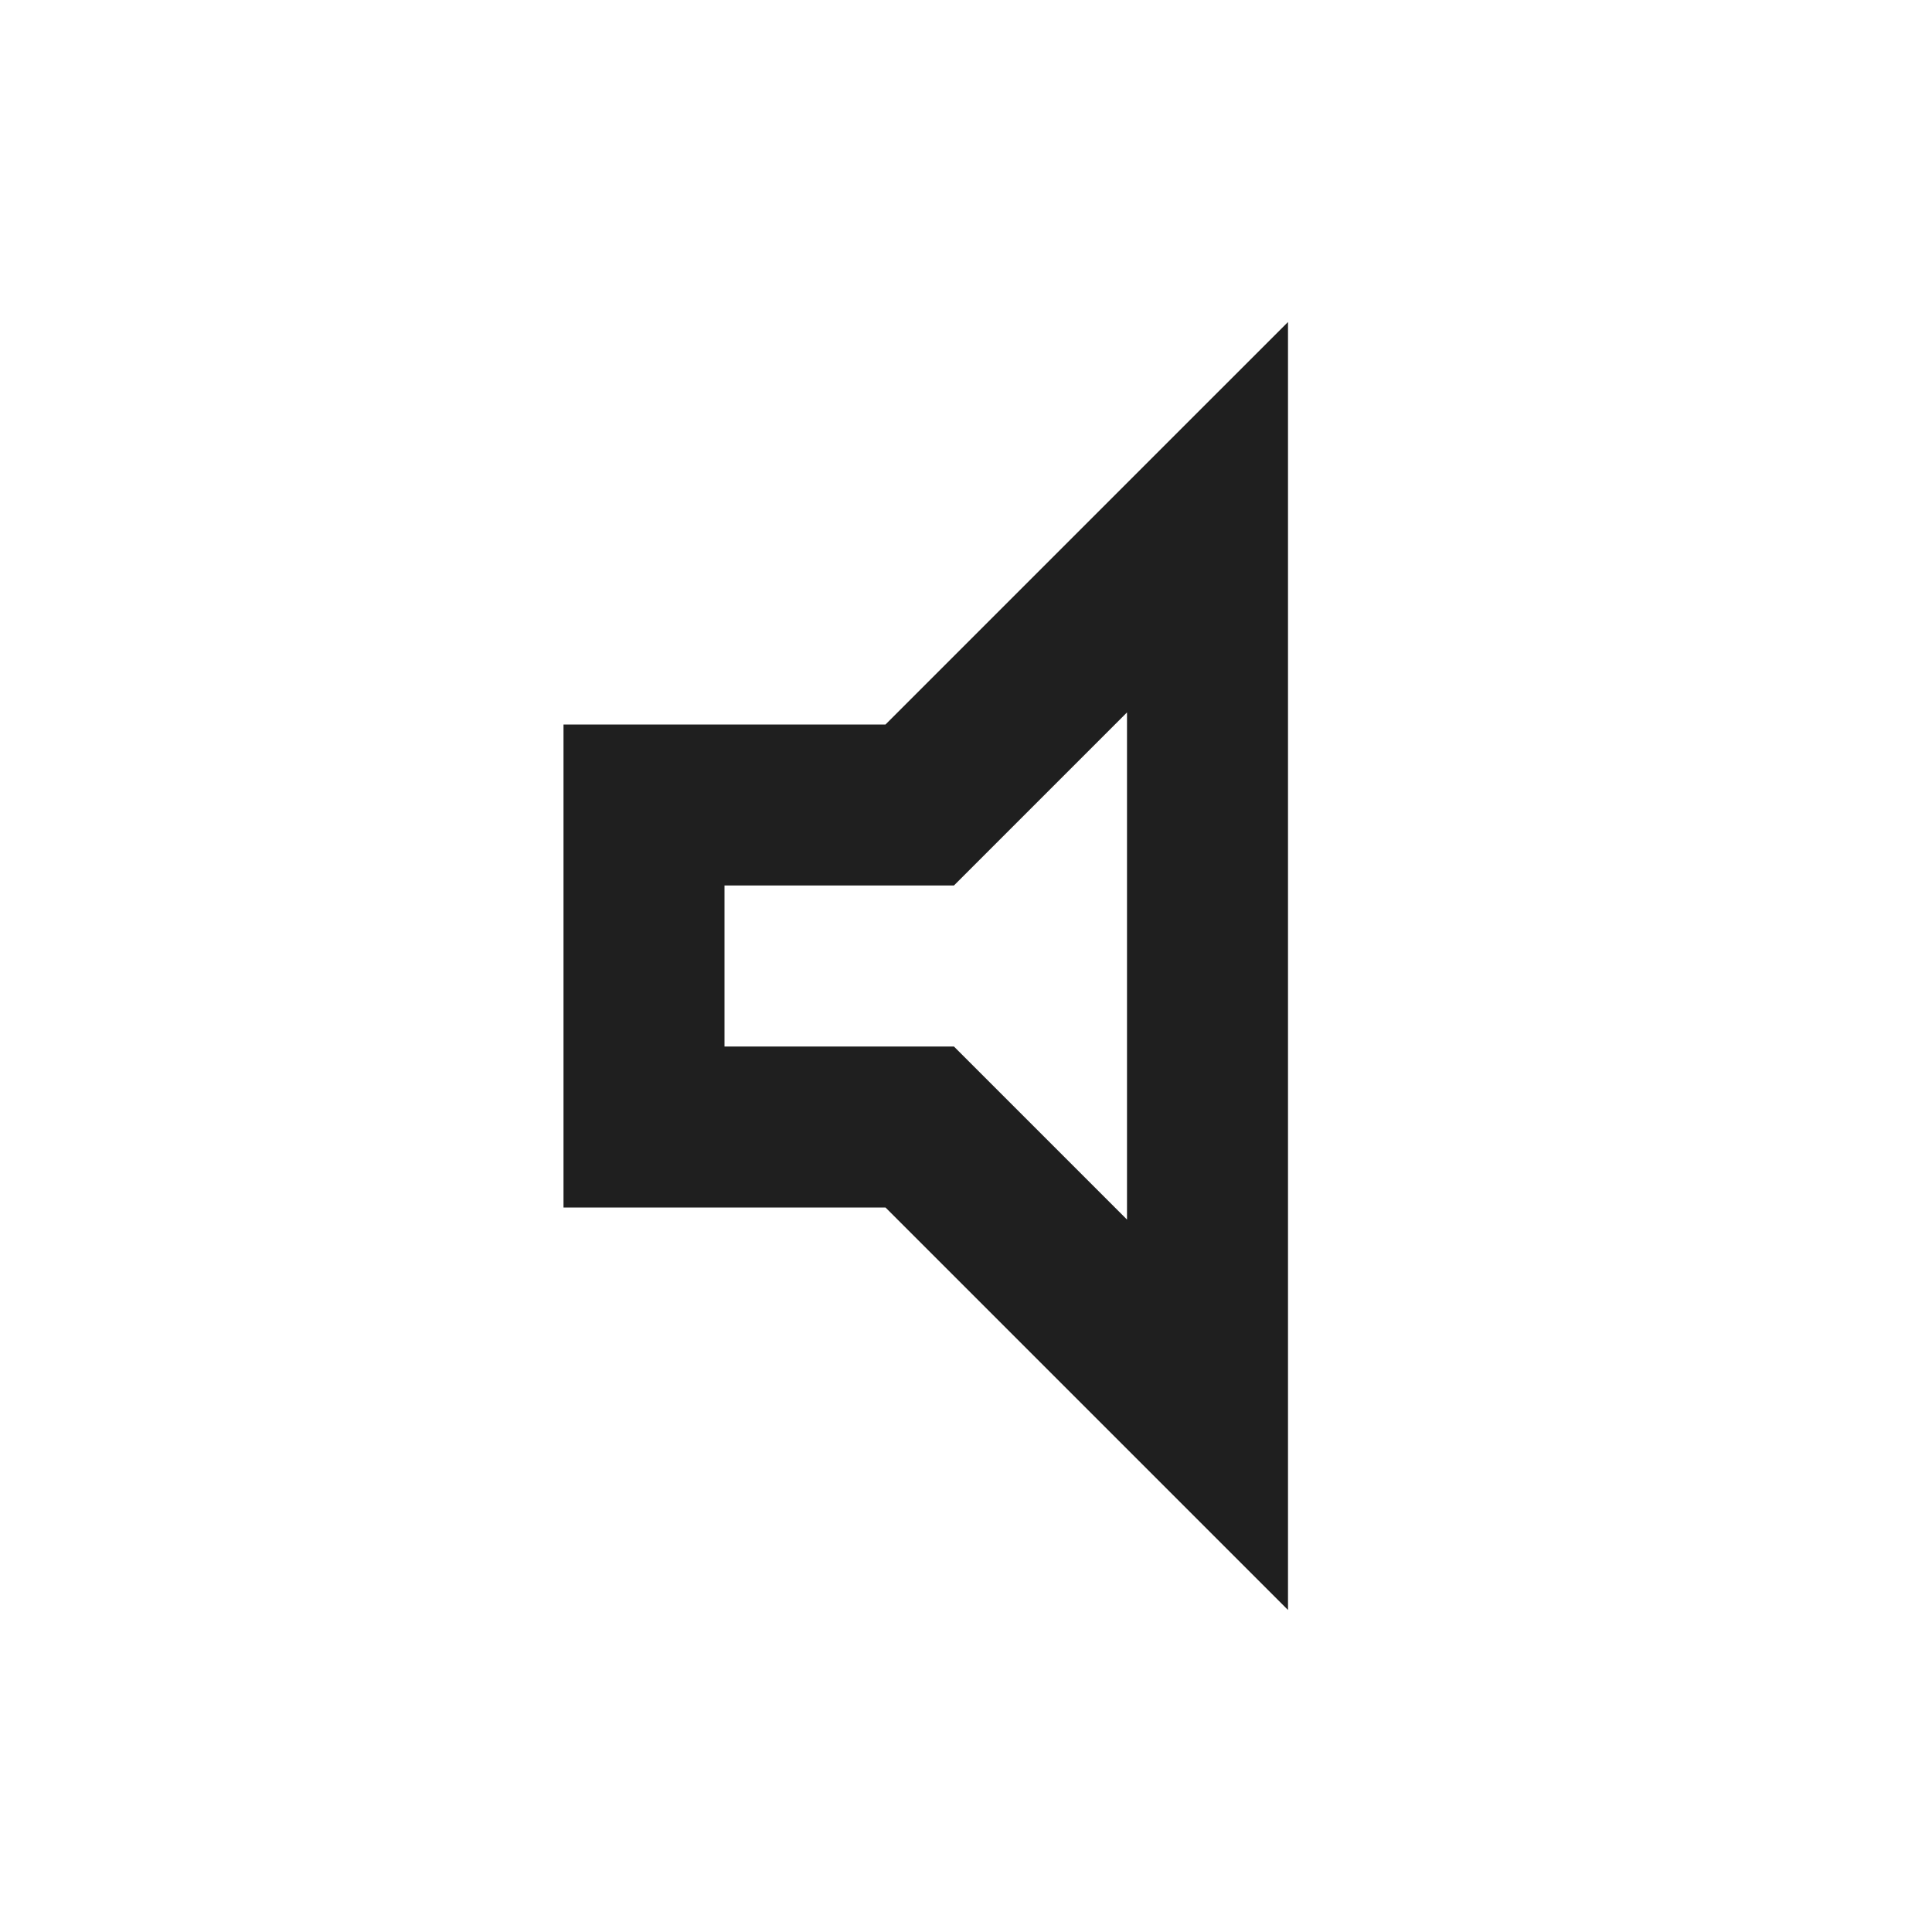
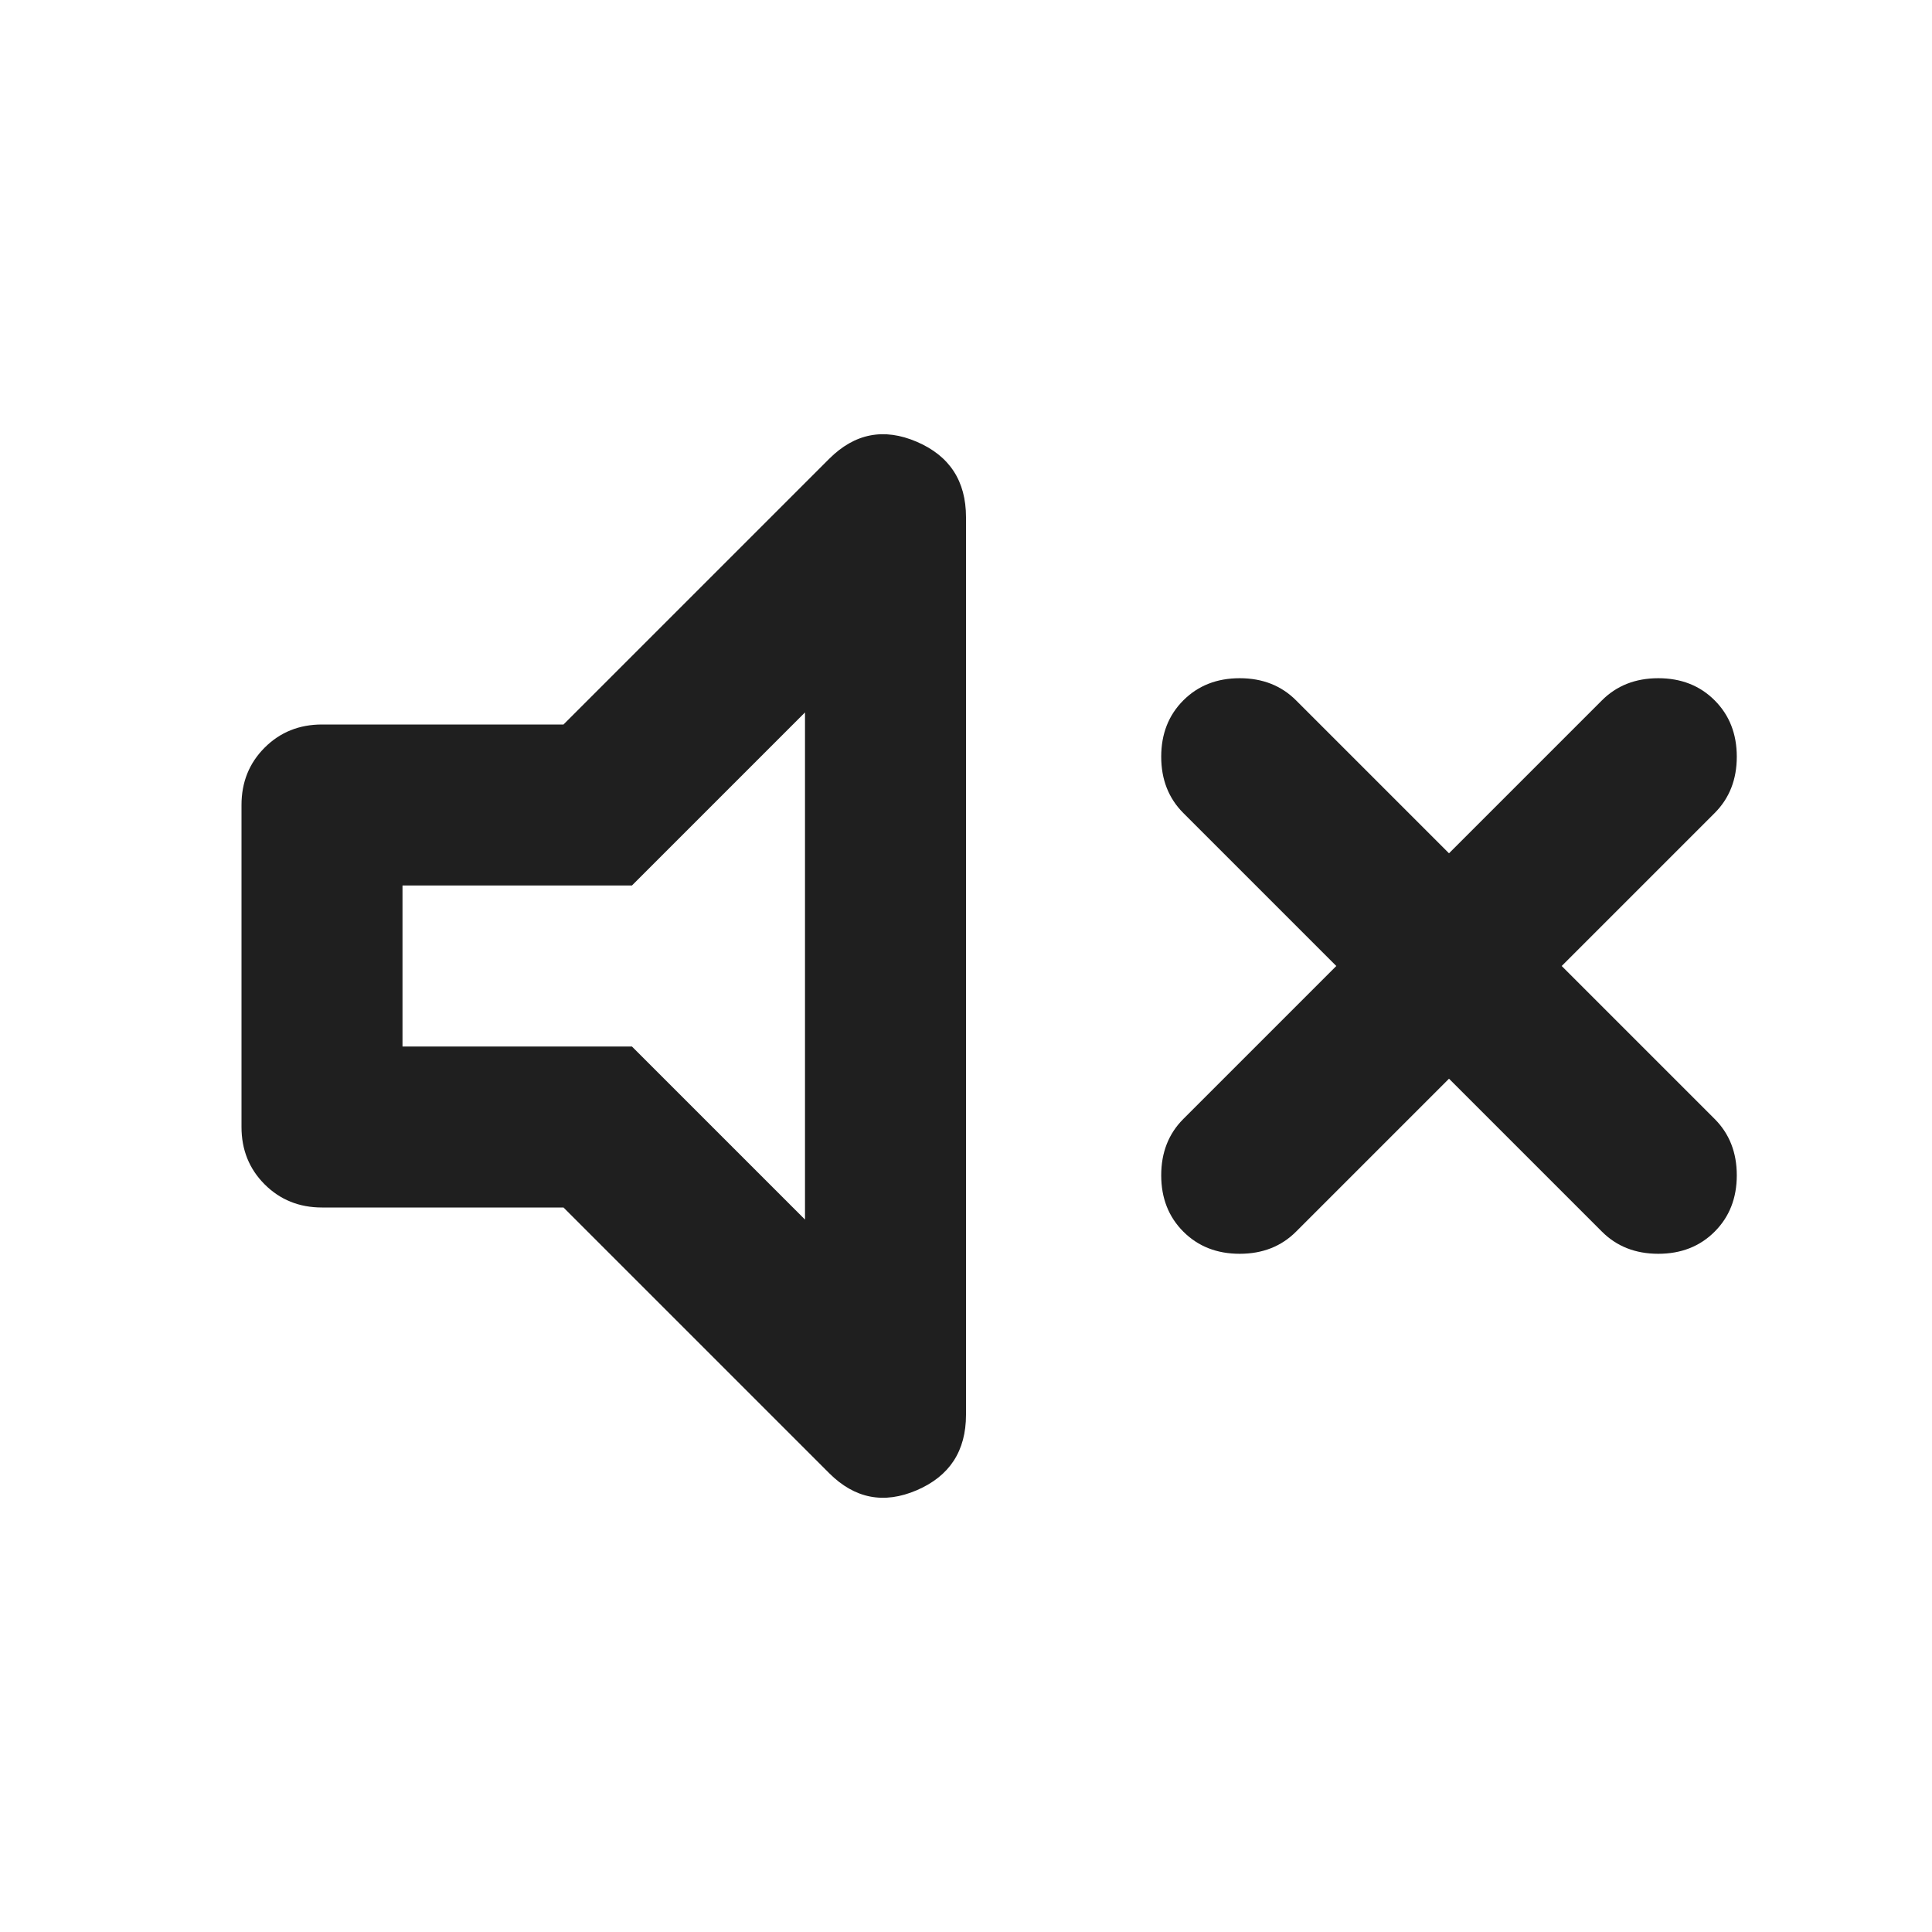
<svg xmlns="http://www.w3.org/2000/svg" height="24px" viewBox="0 -960 960 960" width="24px" fill="#1f1f1f">
-   <path d="M280-360v-240h160l200-200v640L440-360H280Zm80-80h114l86 86v-252l-86 86H360v80Zm100-40Z" />
+   <path d="m720-424-76 76q-11 11-28 11t-28-11q-11-11-11-28t11-28l76-76-76-76q-11-11-11-28t11-28q11-11 28-11t28 11l76 76 76-76q11-11 28-11t28 11q11 11 11 28t-11 28l-76 76 76 76q11 11 11 28t-11 28q-11 11-28 11t-28-11l-76-76Zm-440 64H160q-17 0-28.5-11.5T120-400v-160q0-17 11.5-28.5T160-600h120l132-132q19-19 43.5-8.5T480-703v446q0 27-24.5 37.5T412-228L280-360Zm120-246-86 86H200v80h114l86 86v-252ZM300-480Z" />
</svg>
